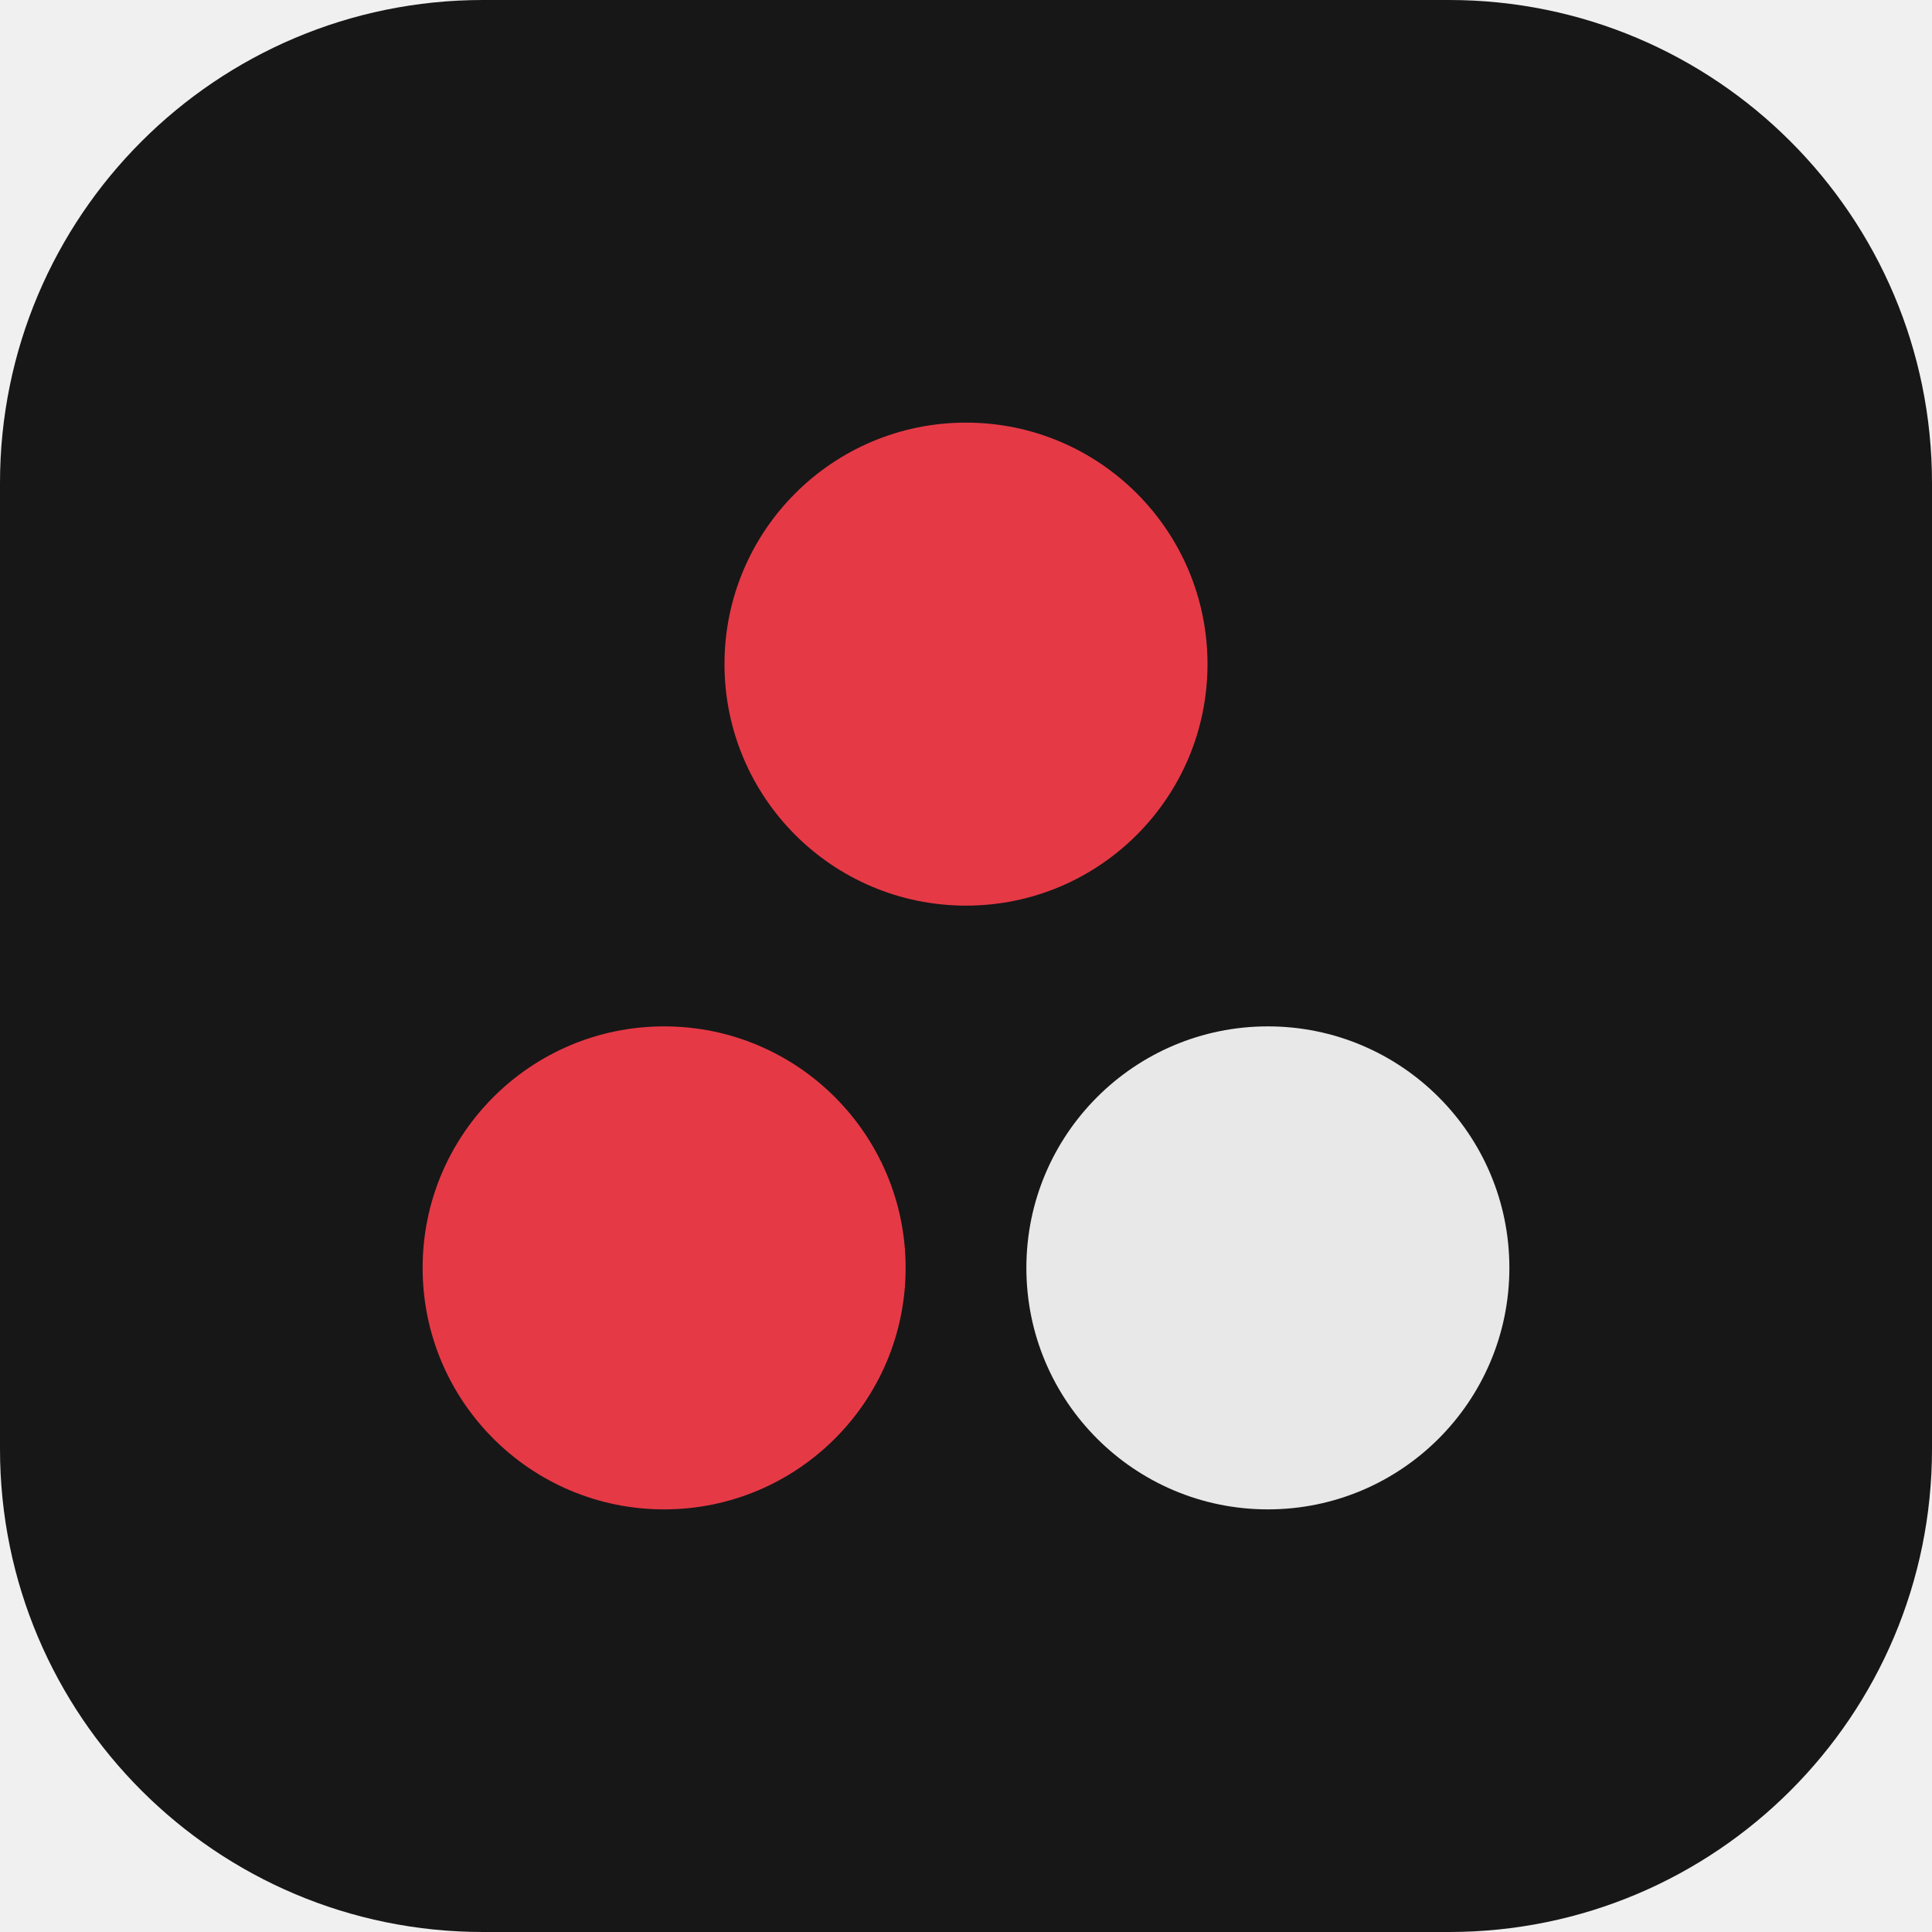
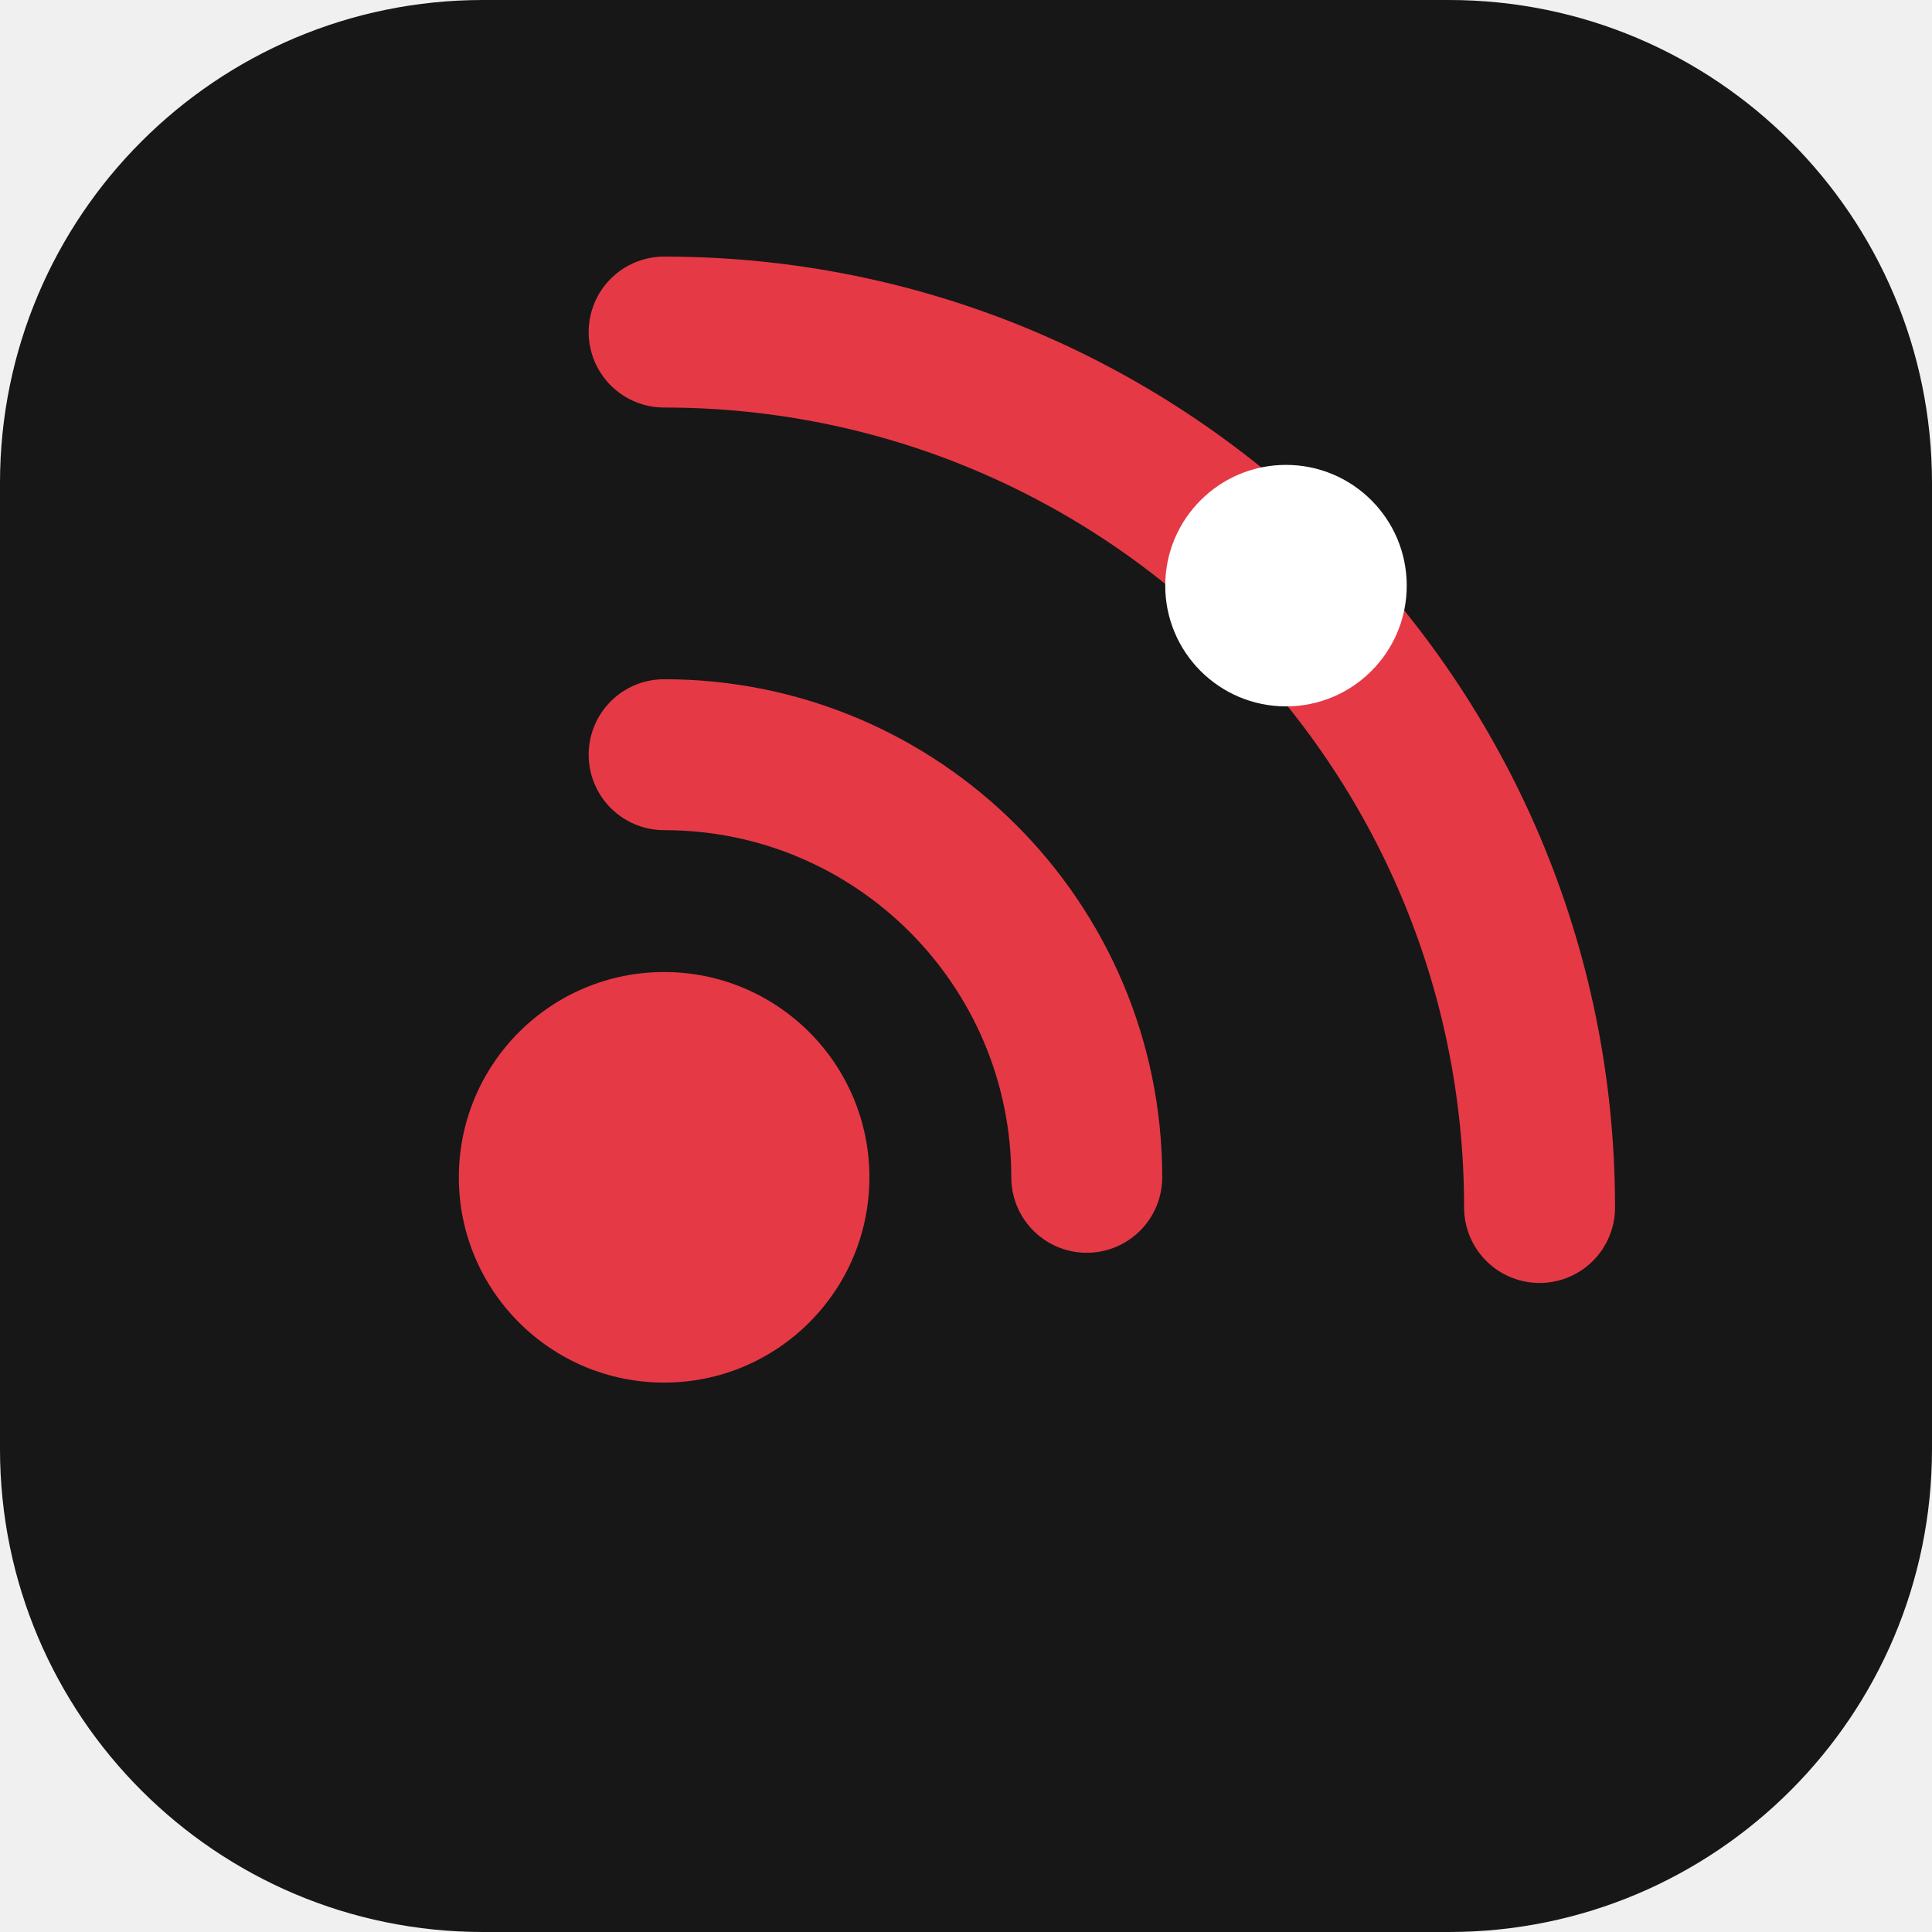
<svg xmlns="http://www.w3.org/2000/svg" viewBox="0 0 32 32">
  <rect width="32" height="32" rx="8" fill="#171717" />
-   <circle cx="11" cy="21" r="4" fill="#E63946" />
-   <circle cx="21" cy="21" r="4" fill="#FFFFFF" opacity="0.9" />
-   <circle cx="16" cy="11" r="4" fill="#E63946" />
+   <g fill="none" stroke="#E63946" stroke-width="2.5" stroke-linecap="round">
+     <path d="M11 12.5a7 7 0 0 1 7 7" />
+     <path d="M11 5.5a14.5 14.5 0 0 1 14.5 14.5" />
+   </g>
+   <circle cx="11" cy="19.5" r="3.4" fill="#E63946" />
+   <circle cx="21.3" cy="9.7" r="2" fill="#FFFFFF" />
</svg>
